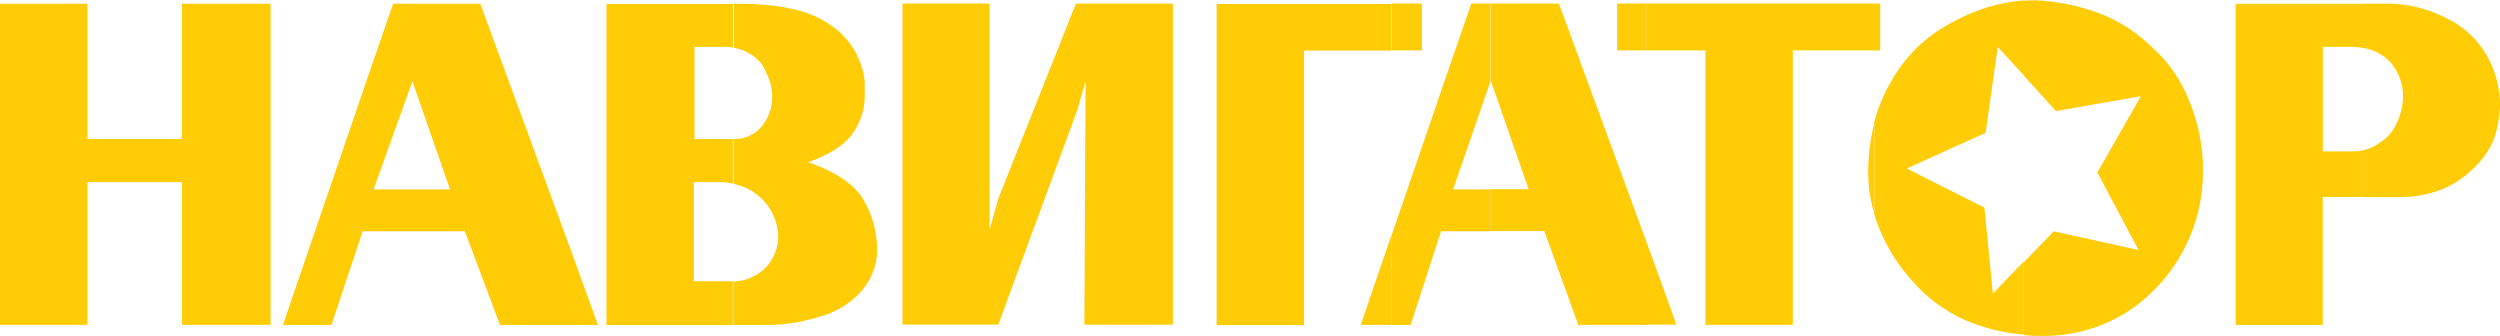
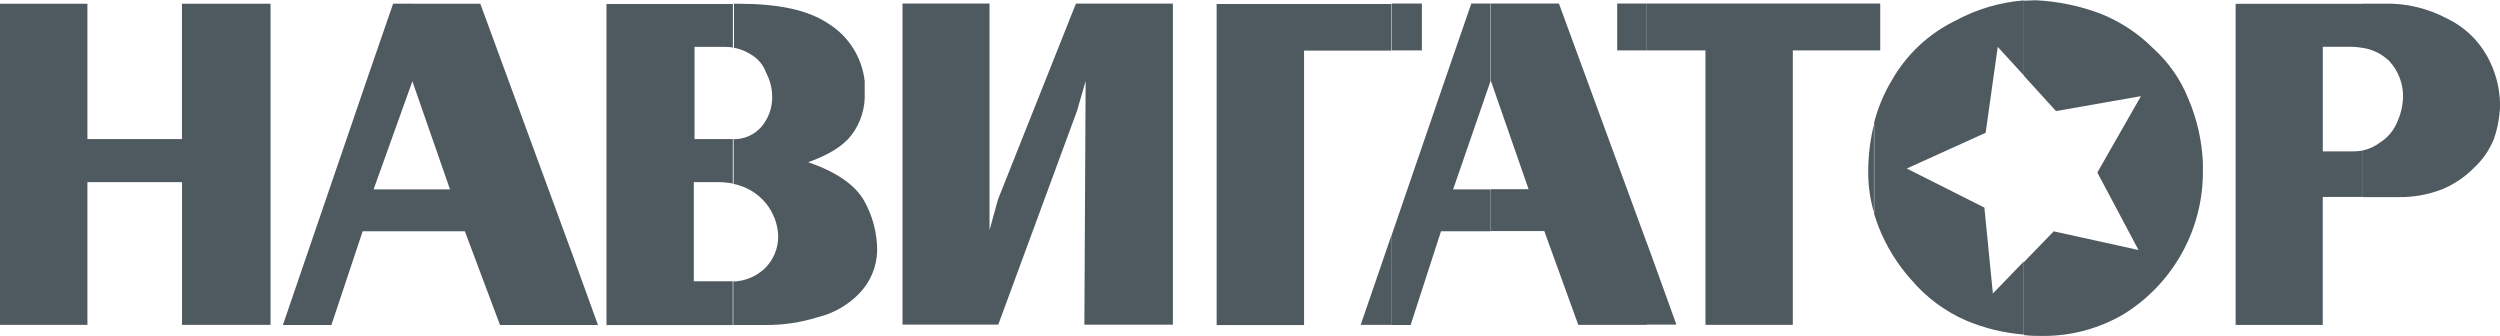
- <svg xmlns="http://www.w3.org/2000/svg" id="Layer_1" data-name="Layer 1" width="320" height="43" viewBox="0 0 320 43">
+ <svg xmlns="http://www.w3.org/2000/svg" id="Layer_1" data-name="Layer 1" viewBox="0 0 320 43">
  <defs>
-     <style>.cls-1{fill:#ffcc05;fill-rule:evenodd;}</style>
+     <style>.cls-1{fill:#4e5a60;fill-rule:evenodd; width: 320px; height: 43px;}</style>
  </defs>
  <path class="cls-1" d="M464.46,571.2v-5.95a5.49,5.49,0,0,0,2.17-1,5.56,5.56,0,0,0,2.17-2.53,8.41,8.41,0,0,0,.79-3.29,6.6,6.6,0,0,0-1.72-4.57,6.17,6.17,0,0,0-3.41-1.73v-5.66h2.64a16.22,16.22,0,0,1,8.08,1.88,11.59,11.59,0,0,1,5.11,4.73,13.11,13.11,0,0,1,1.72,6.29,14.34,14.34,0,0,1-.79,4.41,10.25,10.25,0,0,1-2.63,3.78,12.21,12.21,0,0,1-4,2.67,14.88,14.88,0,0,1-5.59,1h-4.5Zm0-24.72v5.66a9,9,0,0,0-1.71-.15h-3.43v13.39h3.89a6.32,6.32,0,0,0,1.24-.12v5.95h-5.14v16.38H448.16v-41.1h16.3Zm-43.4,42.41v-9.34l3.82-3.94L435.73,578l-5.27-9.92,5.58-9.77-10.87,1.91-4.12-4.53v-9.6c0.5,0,1-.06,1.48-0.06a27.16,27.16,0,0,1,8.39,1.74,19.93,19.93,0,0,1,6.67,4.4,17.24,17.24,0,0,1,4.51,6.46,23.32,23.32,0,0,1,1.87,8.19v0.94a21.39,21.39,0,0,1-10.1,18.43A20.16,20.16,0,0,1,423.61,589C422.73,589,421.88,589,421.05,588.89Zm0-42.83v9.6L417.71,552l-1.55,11-10.09,4.57,9.93,5,1.09,11,3.95-4.09v9.34a23.66,23.66,0,0,1-7.37-1.79,19.28,19.28,0,0,1-7-5.19,22.27,22.27,0,0,1-4.2-6.78q-0.35-.9-0.61-1.78V561.81a20.25,20.25,0,0,1,2.32-5.58,18.8,18.8,0,0,1,8.07-7.56,22.08,22.08,0,0,1,8.77-2.62h0Zm-19.16,6.39h0.77v-6h-0.77v6Zm0-6v6H391.48v35.13H380.3V552.45h-7.53v-6h29.11Zm0,15.33a25.69,25.69,0,0,0-.77,6.39,18.41,18.41,0,0,0,.77,5.15V561.81h0Zm-29.11,25.77h3.79l-3.25-9-0.54-1.47v10.45Zm0-41.1v6H369v-6h3.8Zm0,30.65-11.25-30.65h-8.7v9.92h0l4.82,13.85h-4.82v5.36h6.83l4.35,12h8.77V577.13Zm-20-30.65v9.92L348,570.24h4.81v5.36h-6.36l-3.89,12h-2.48V576.25l7.14-20.8,3.11-9h2.48Zm-12.73,6H344v-6h-3.88v6Zm-74.68,14.34c2.63-.94,4.5-2.06,5.59-3.47a8.36,8.36,0,0,0,1.71-5.51v-1.42A10,10,0,0,0,268,549c-2.63-1.74-6.37-2.52-11.49-2.52h-0.7v5.61a5.8,5.8,0,0,1,2.25.85,4.35,4.35,0,0,1,2,2.36,6.63,6.63,0,0,1,.78,3,5.82,5.82,0,0,1-1.39,3.94,4.61,4.61,0,0,1-3.65,1.57v5.71a7.12,7.12,0,0,1,2.09.74,7,7,0,0,1,3.72,6,5.72,5.72,0,0,1-1.71,4.09,6.15,6.15,0,0,1-4.11,1.69v5.56H260a21.77,21.77,0,0,0,6.68-1,11,11,0,0,0,5.27-3,8.15,8.15,0,0,0,2.33-5.52,13,13,0,0,0-1.71-6.45c-1.09-1.89-3.42-3.61-7.14-4.87h0Zm74.68-20.31v6H328.92v35.13H317.73v-41.1h22.36Zm0,29.77-3.89,11.33h3.89V576.25h0Zm-50.31-4.74-1.09,3.94v-29H277.52v41.1h12.26l10.09-27.39,1.09-3.79-0.16,31.19h11.33v-41.1H299.72Zm-33.92-25H239.63v41.1h16.23V582c-0.37,0-.76,0-1.17,0h-3.88V569.31h3a10.82,10.82,0,0,1,2.09.2v-5.71h-5V552h3.88a6.67,6.67,0,0,1,1.17.1v-5.61h0ZM214.71,575.6v-5.36h4.89l-4.82-13.85-0.07.22V546.48h8.77l11.8,32.12,3.26,9H226l-4.5-12h-6.76Zm0-29.12v10.13l-4.89,13.63h4.89v5.36h-6.29l-4,12h-6.21l11-32.13,3.11-9h2.4ZM185.29,563.8H173.19V546.48H162v41.1h11.19V569.31h12.11v18.27h11.33v-41.1H185.29V563.8Z" transform="translate(-162 -546)" />
</svg>
